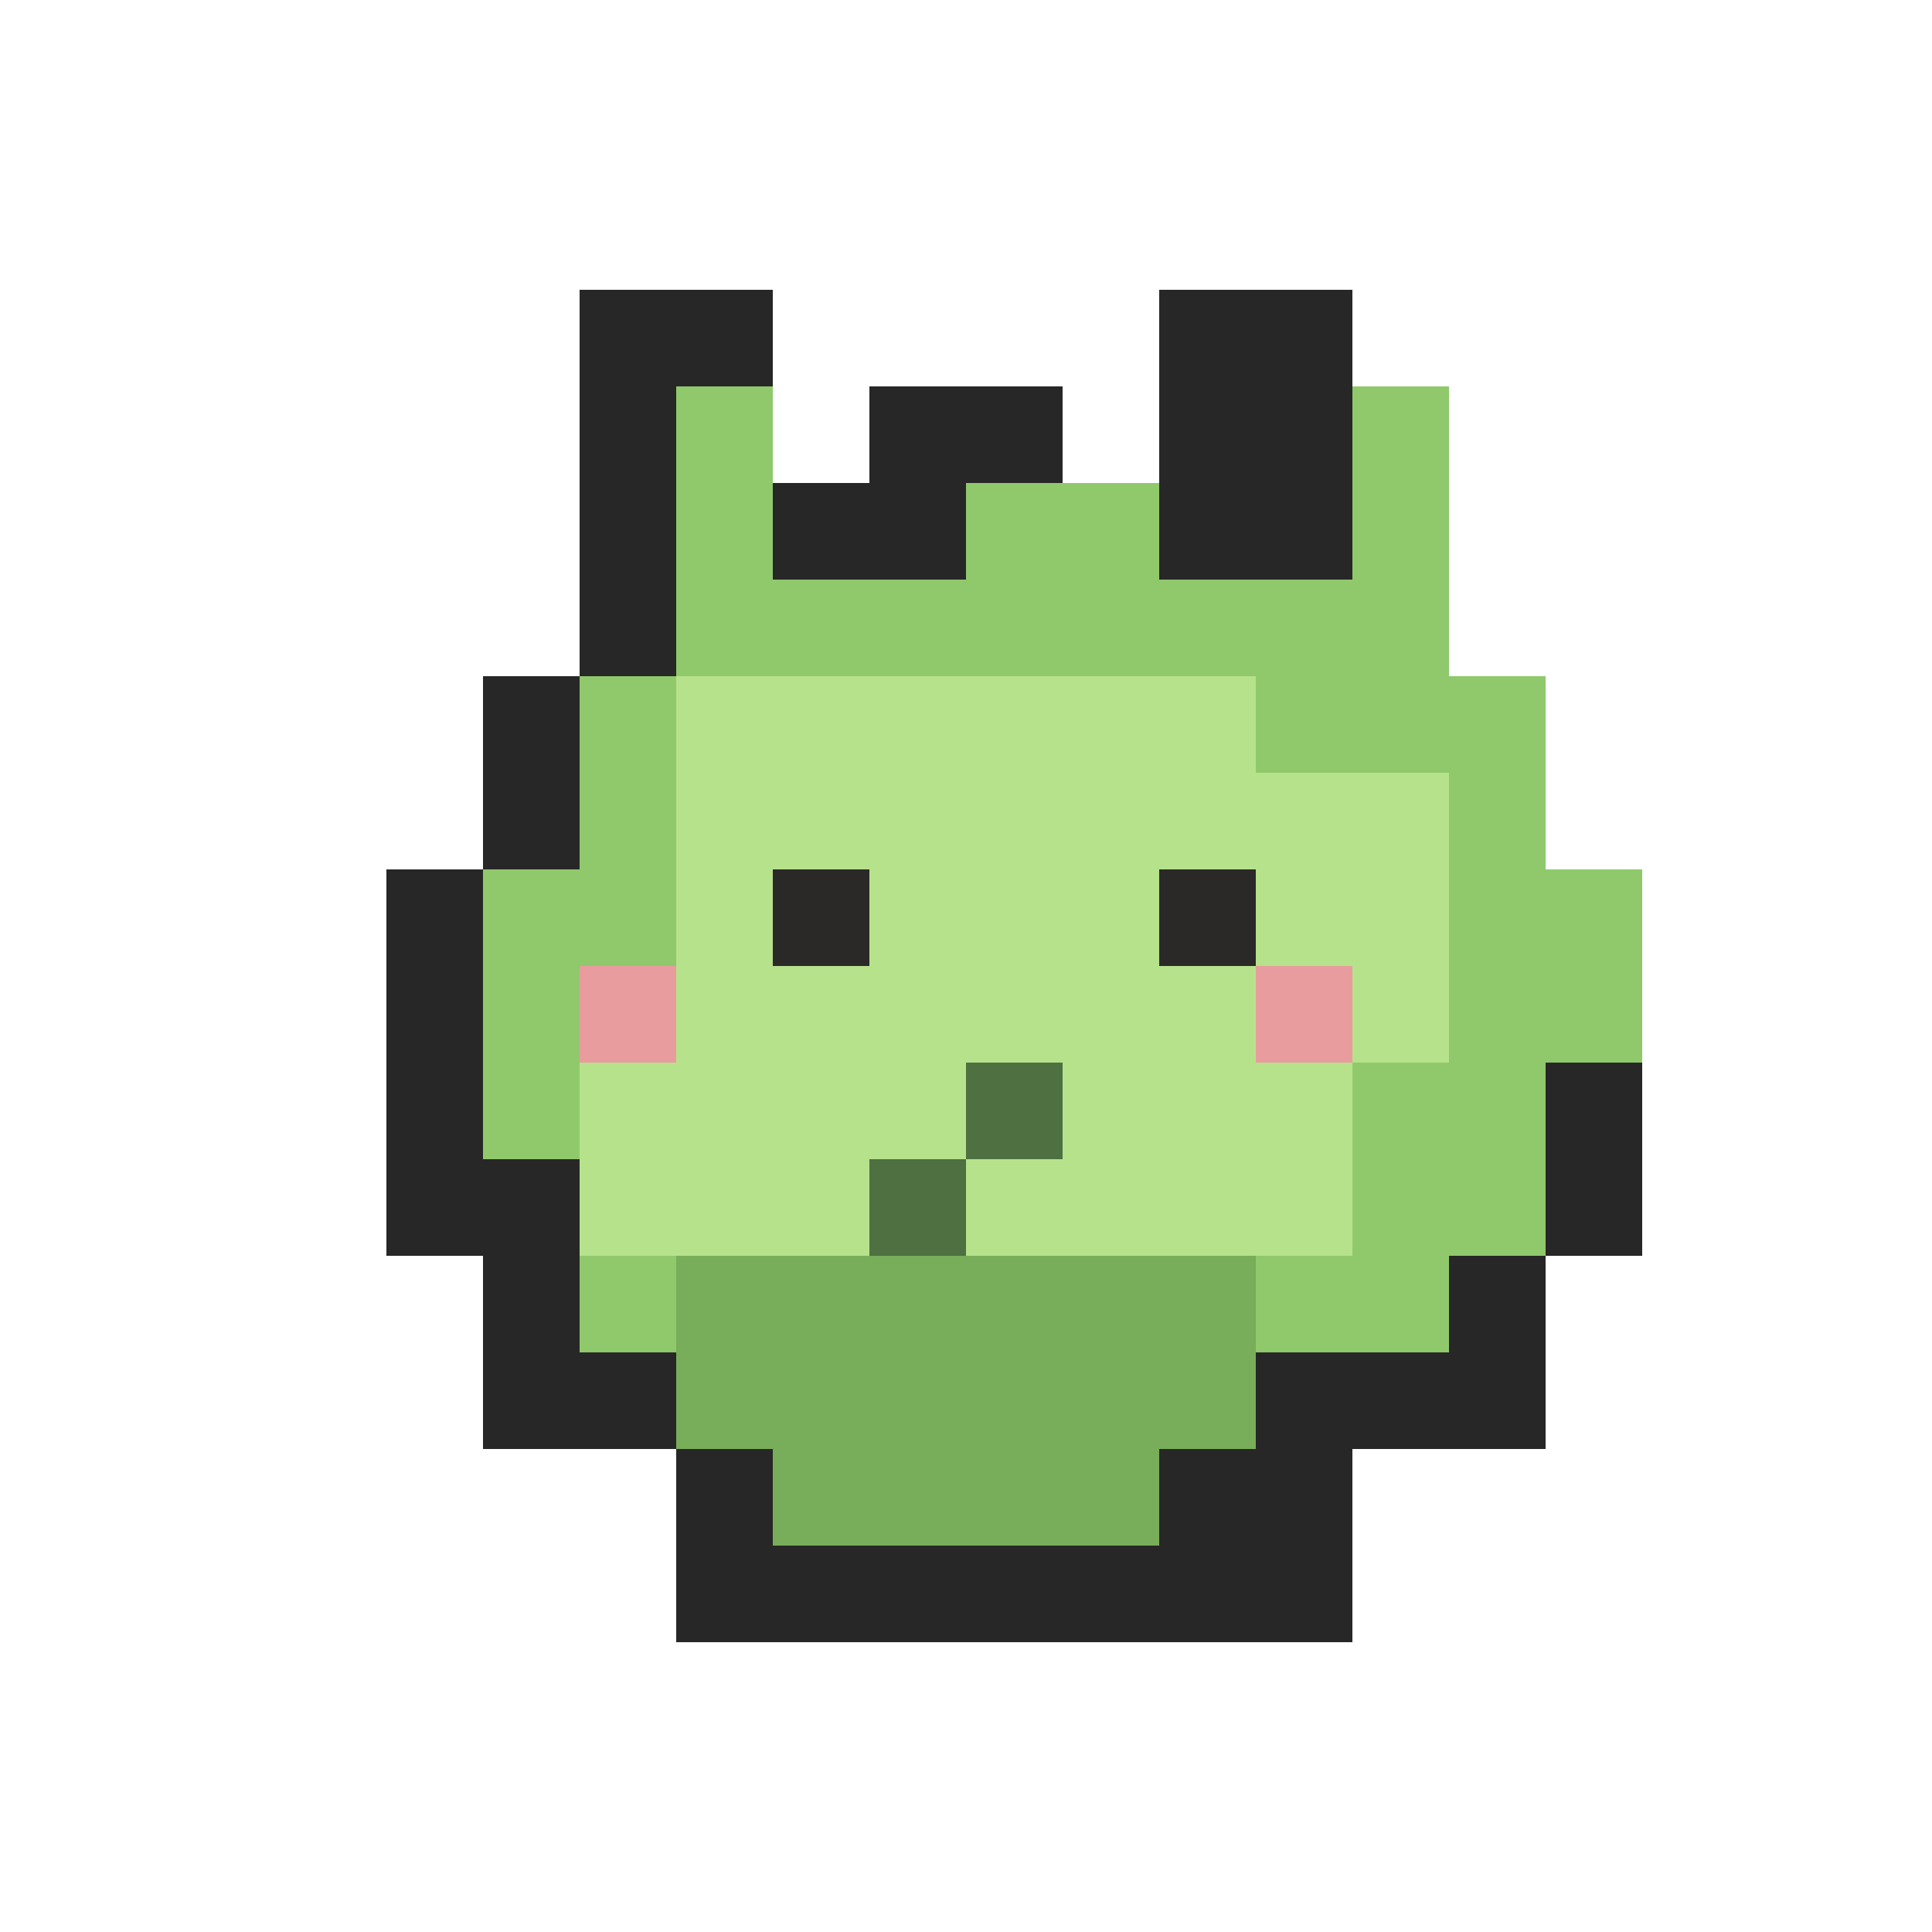
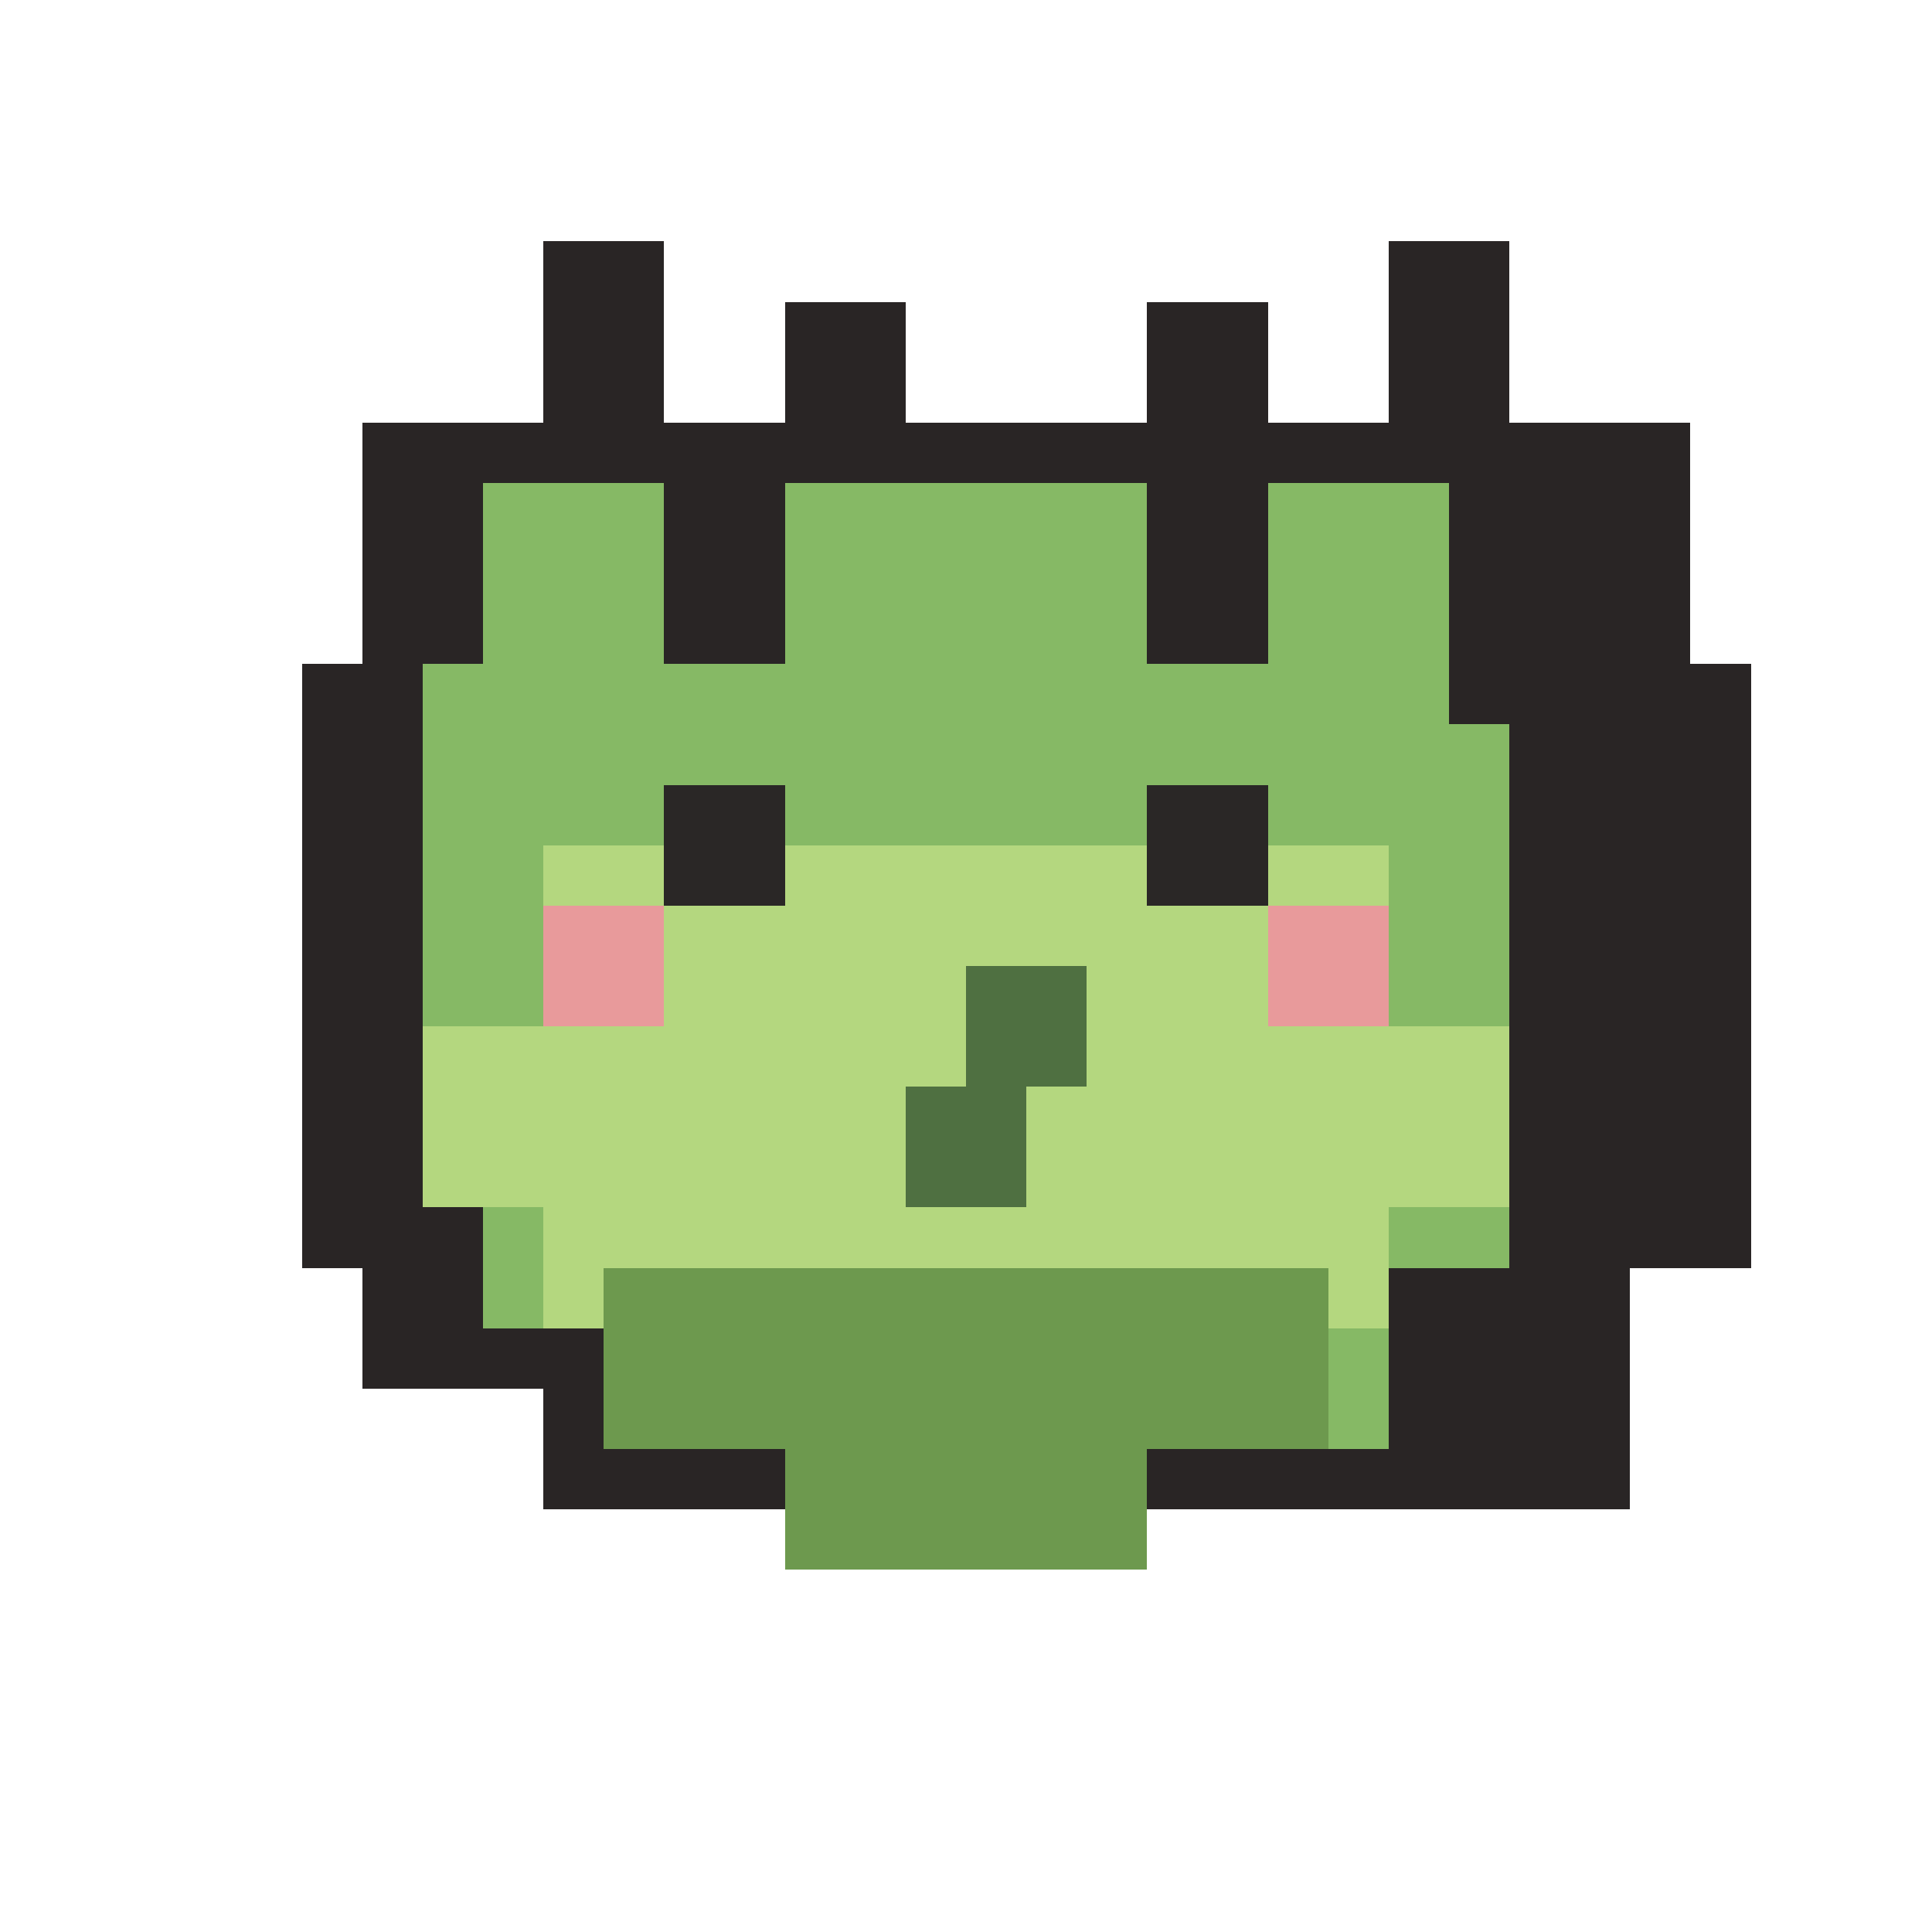
- <svg xmlns="http://www.w3.org/2000/svg" viewBox="0 0 160 160" shape-rendering="crispEdges">
-   <path fill="#282727" d="M48 24h16v16h8v-8h16v8h8V24h16v16h8v16h8v16h8v32h-8v16h-16v16H56v-16H40v-16h-8V72h8V56h8z" />
-   <path fill="#8fc96b" d="M56 32h8v16h16v-8h16v8h16V32h8v24h8v16h8v16h-8v16h-8v8H96v8H64v-8H48v-16h-8V72h8V56h8z" />
-   <path fill="#b6e28b" d="M56 56h48v8h16v24h-8v16H96v8H64v-8H48V80h8z" />
-   <path fill="#2b2928" d="M64 72h8v8h-8zM96 72h8v8h-8z" />
-   <path fill="#e99c9d" d="M48 80h8v8h-8zM104 80h8v8h-8z" />
-   <path fill="#4f7041" d="M72 88h16v8H80v8h-8v-8h8v-8z" />
-   <path fill="#78ad59" d="M56 104h48v16H96v8H64v-8H56z" />
+ <svg xmlns="http://www.w3.org/2000/svg" viewBox="0 0 32 32" shape-rendering="crispEdges">
+   <path fill="#292525" d="M6 7h3V4h2v3h2V5h2v2h4V5h2v2h2V4h2v3h3v4h1v10h-2v4H9v-2H6V21H5V11h1z" />
+   <path fill="#86b965" d="M8 8h3v3h2V8h6v3h2V8h3v4h1v9h-2v3H10v-2H8v-2H7v-9h1z" />
+   <path fill="#b4d77f" d="M9 14h14v3h2v3h-2v2H9v-2H7v-3h2z" />
+   <path fill="#2a2726" d="M11 13h2v2h-2zM19 13h2v2h-2z" />
+   <path fill="#e89a9b" d="M9 15h2v2H9zM21 15h2v2h-2z" />
+   <path fill="#4f7041" d="M14 16h4v2h-1v2h-2v-2h1v-2z" />
+   <path fill="#6d994e" d="M10 21h12v3h-3v2h-6v-2h-3z" />
</svg>
